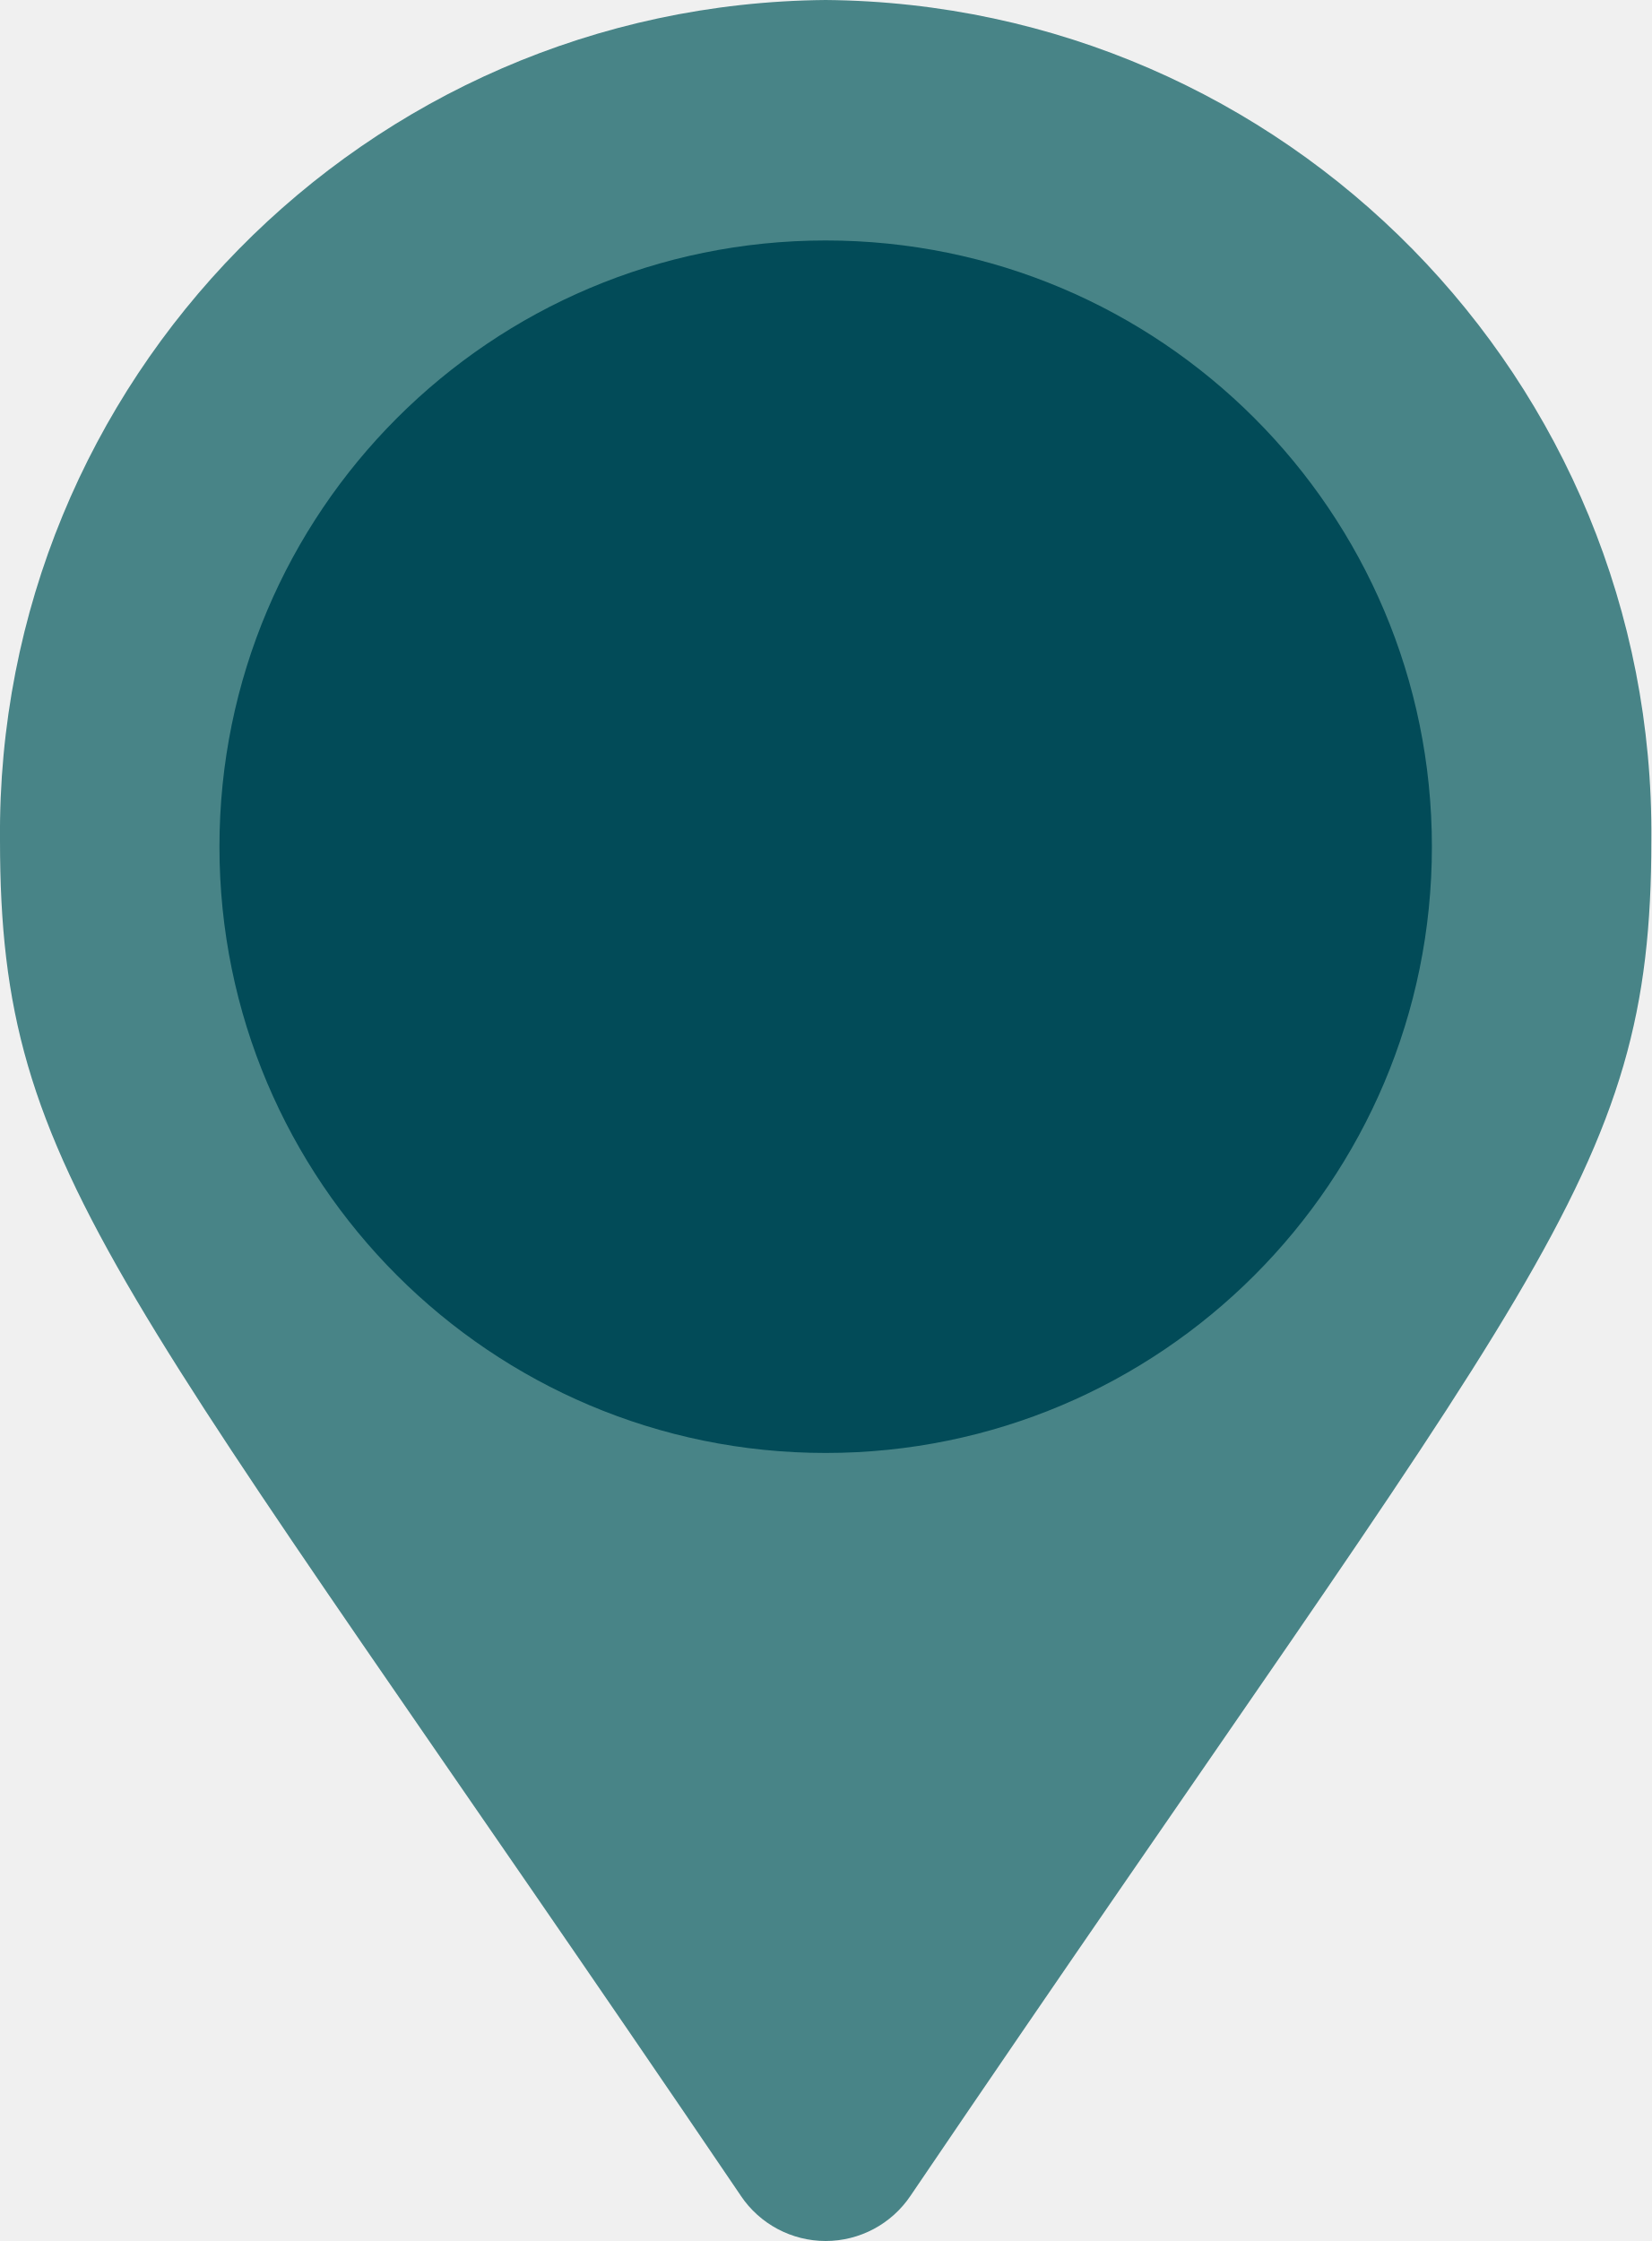
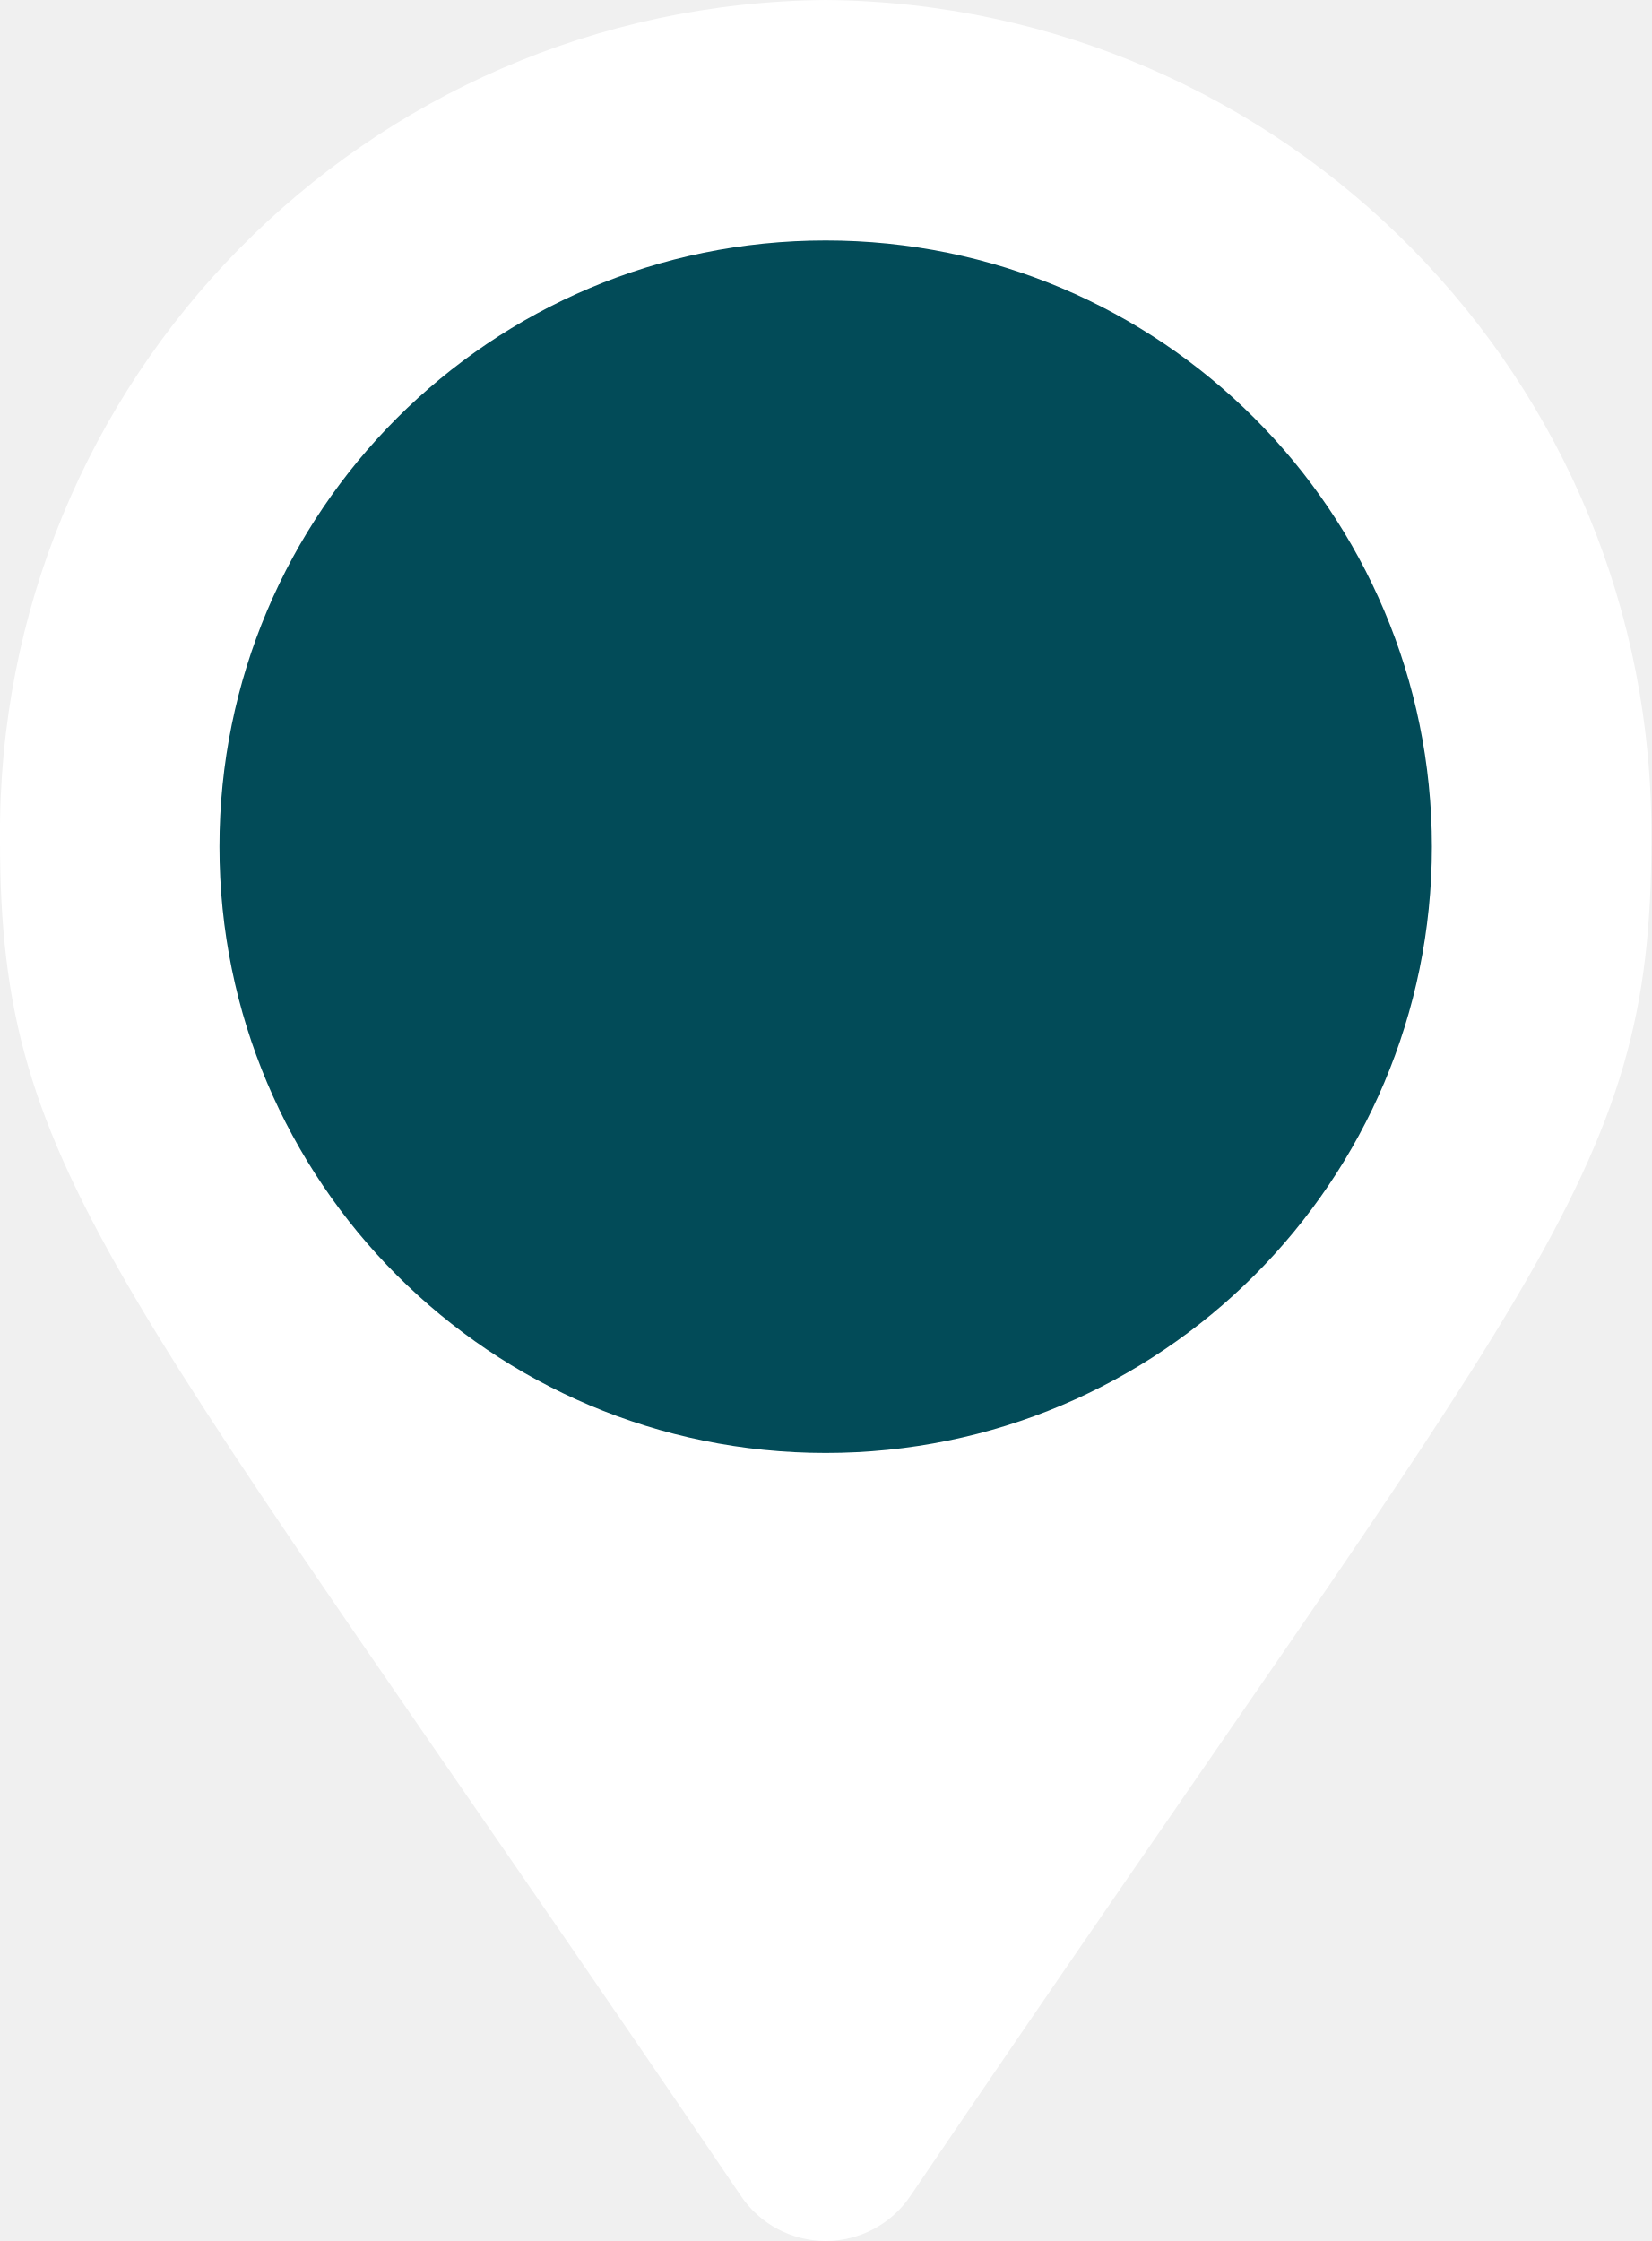
<svg xmlns="http://www.w3.org/2000/svg" width="42.222" height="57.296" viewBox="0 0 42.222 57.296">
  <g id="Group_218" data-name="Group 218" transform="translate(-1175.818 -373.852)">
-     <path id="Icon_awesome-map-marker-alt" data-name="Icon awesome-map-marker-alt" d="M18.942,56.14C2.965,32.568,0,30.149,0,21.486A21.3,21.3,0,0,1,21.111,0,21.3,21.3,0,0,1,42.222,21.486c0,8.663-2.965,11.082-18.942,34.654a2.614,2.614,0,0,1-4.339,0Zm2.17-25.7a8.954,8.954,0,1,0-8.8-8.953A8.875,8.875,0,0,0,21.111,30.439Z" transform="translate(1175.818 373.852)" fill="#488487" />
+     <path id="Icon_awesome-map-marker-alt" data-name="Icon awesome-map-marker-alt" d="M18.942,56.14C2.965,32.568,0,30.149,0,21.486A21.3,21.3,0,0,1,21.111,0,21.3,21.3,0,0,1,42.222,21.486c0,8.663-2.965,11.082-18.942,34.654a2.614,2.614,0,0,1-4.339,0Zm2.17-25.7a8.954,8.954,0,1,0-8.8-8.953A8.875,8.875,0,0,0,21.111,30.439Z" transform="translate(1175.818 373.852)" fill="white" />
    <path id="Path_247" data-name="Path 247" d="M15.5,0A15.5,15.5,0,1,1,0,15.5,15.5,15.5,0,0,1,15.5,0Z" transform="translate(1181.429 380)" fill="#024b58" />
  </g>
</svg>
